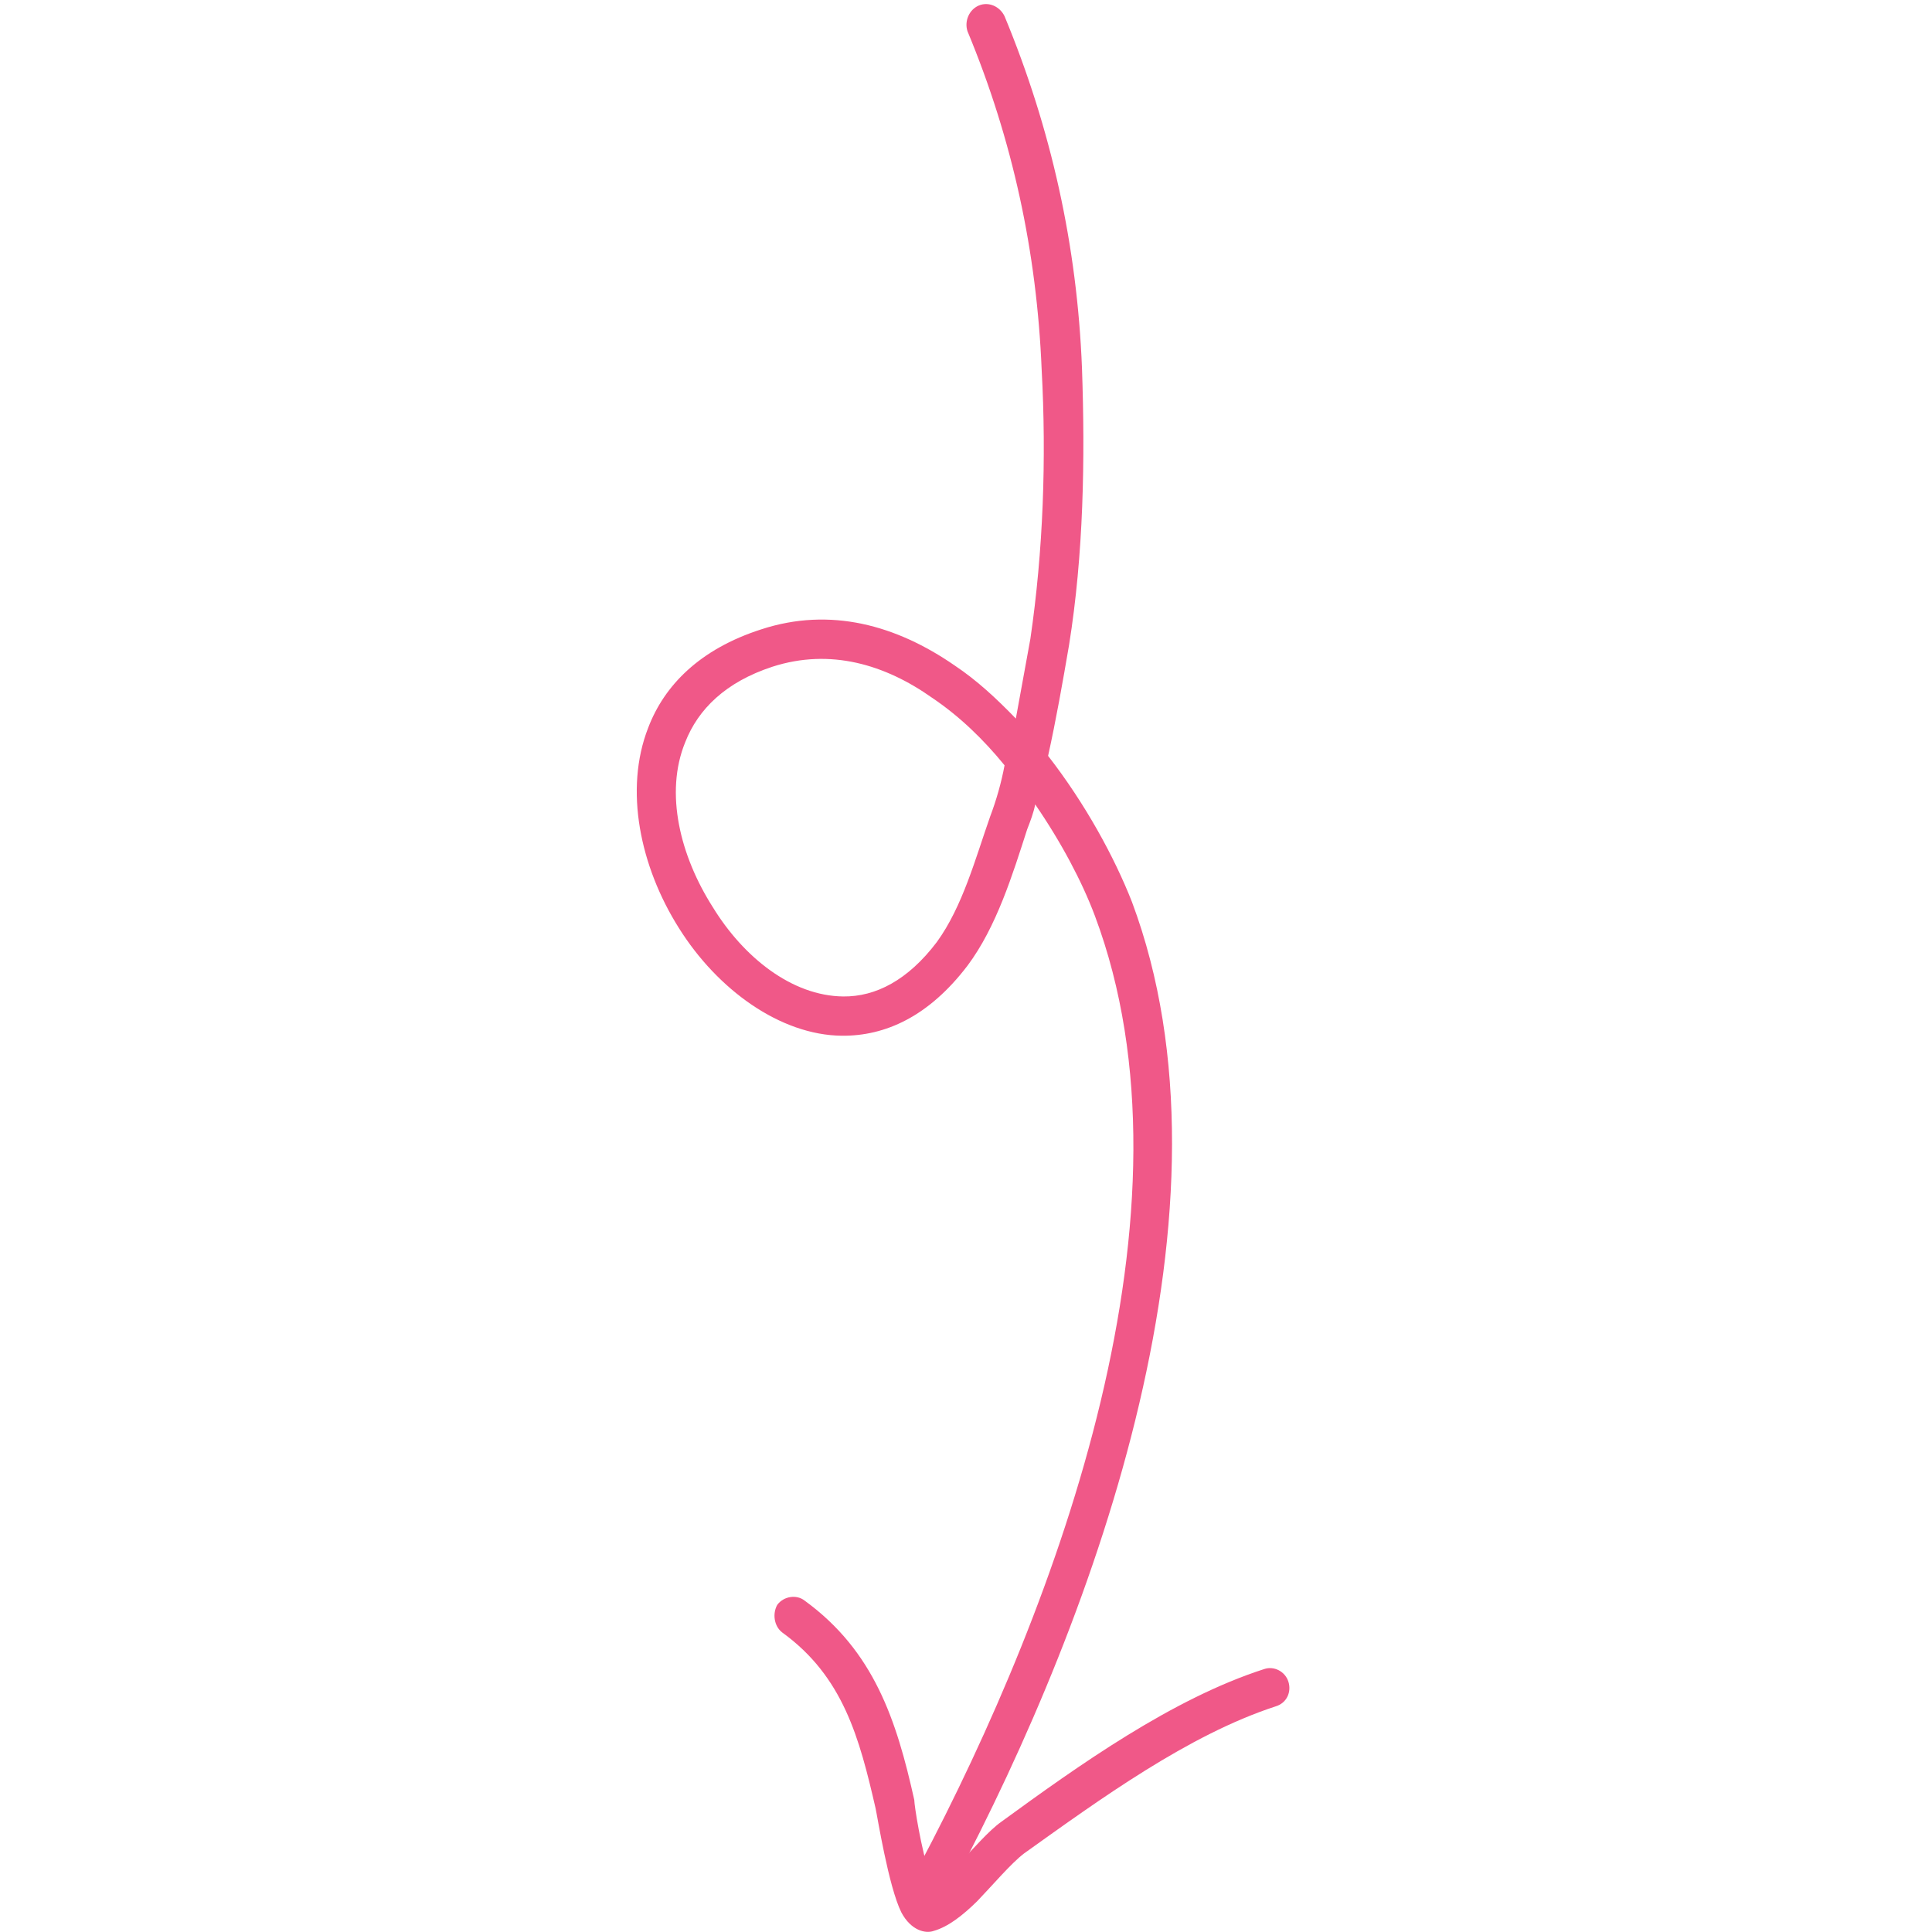
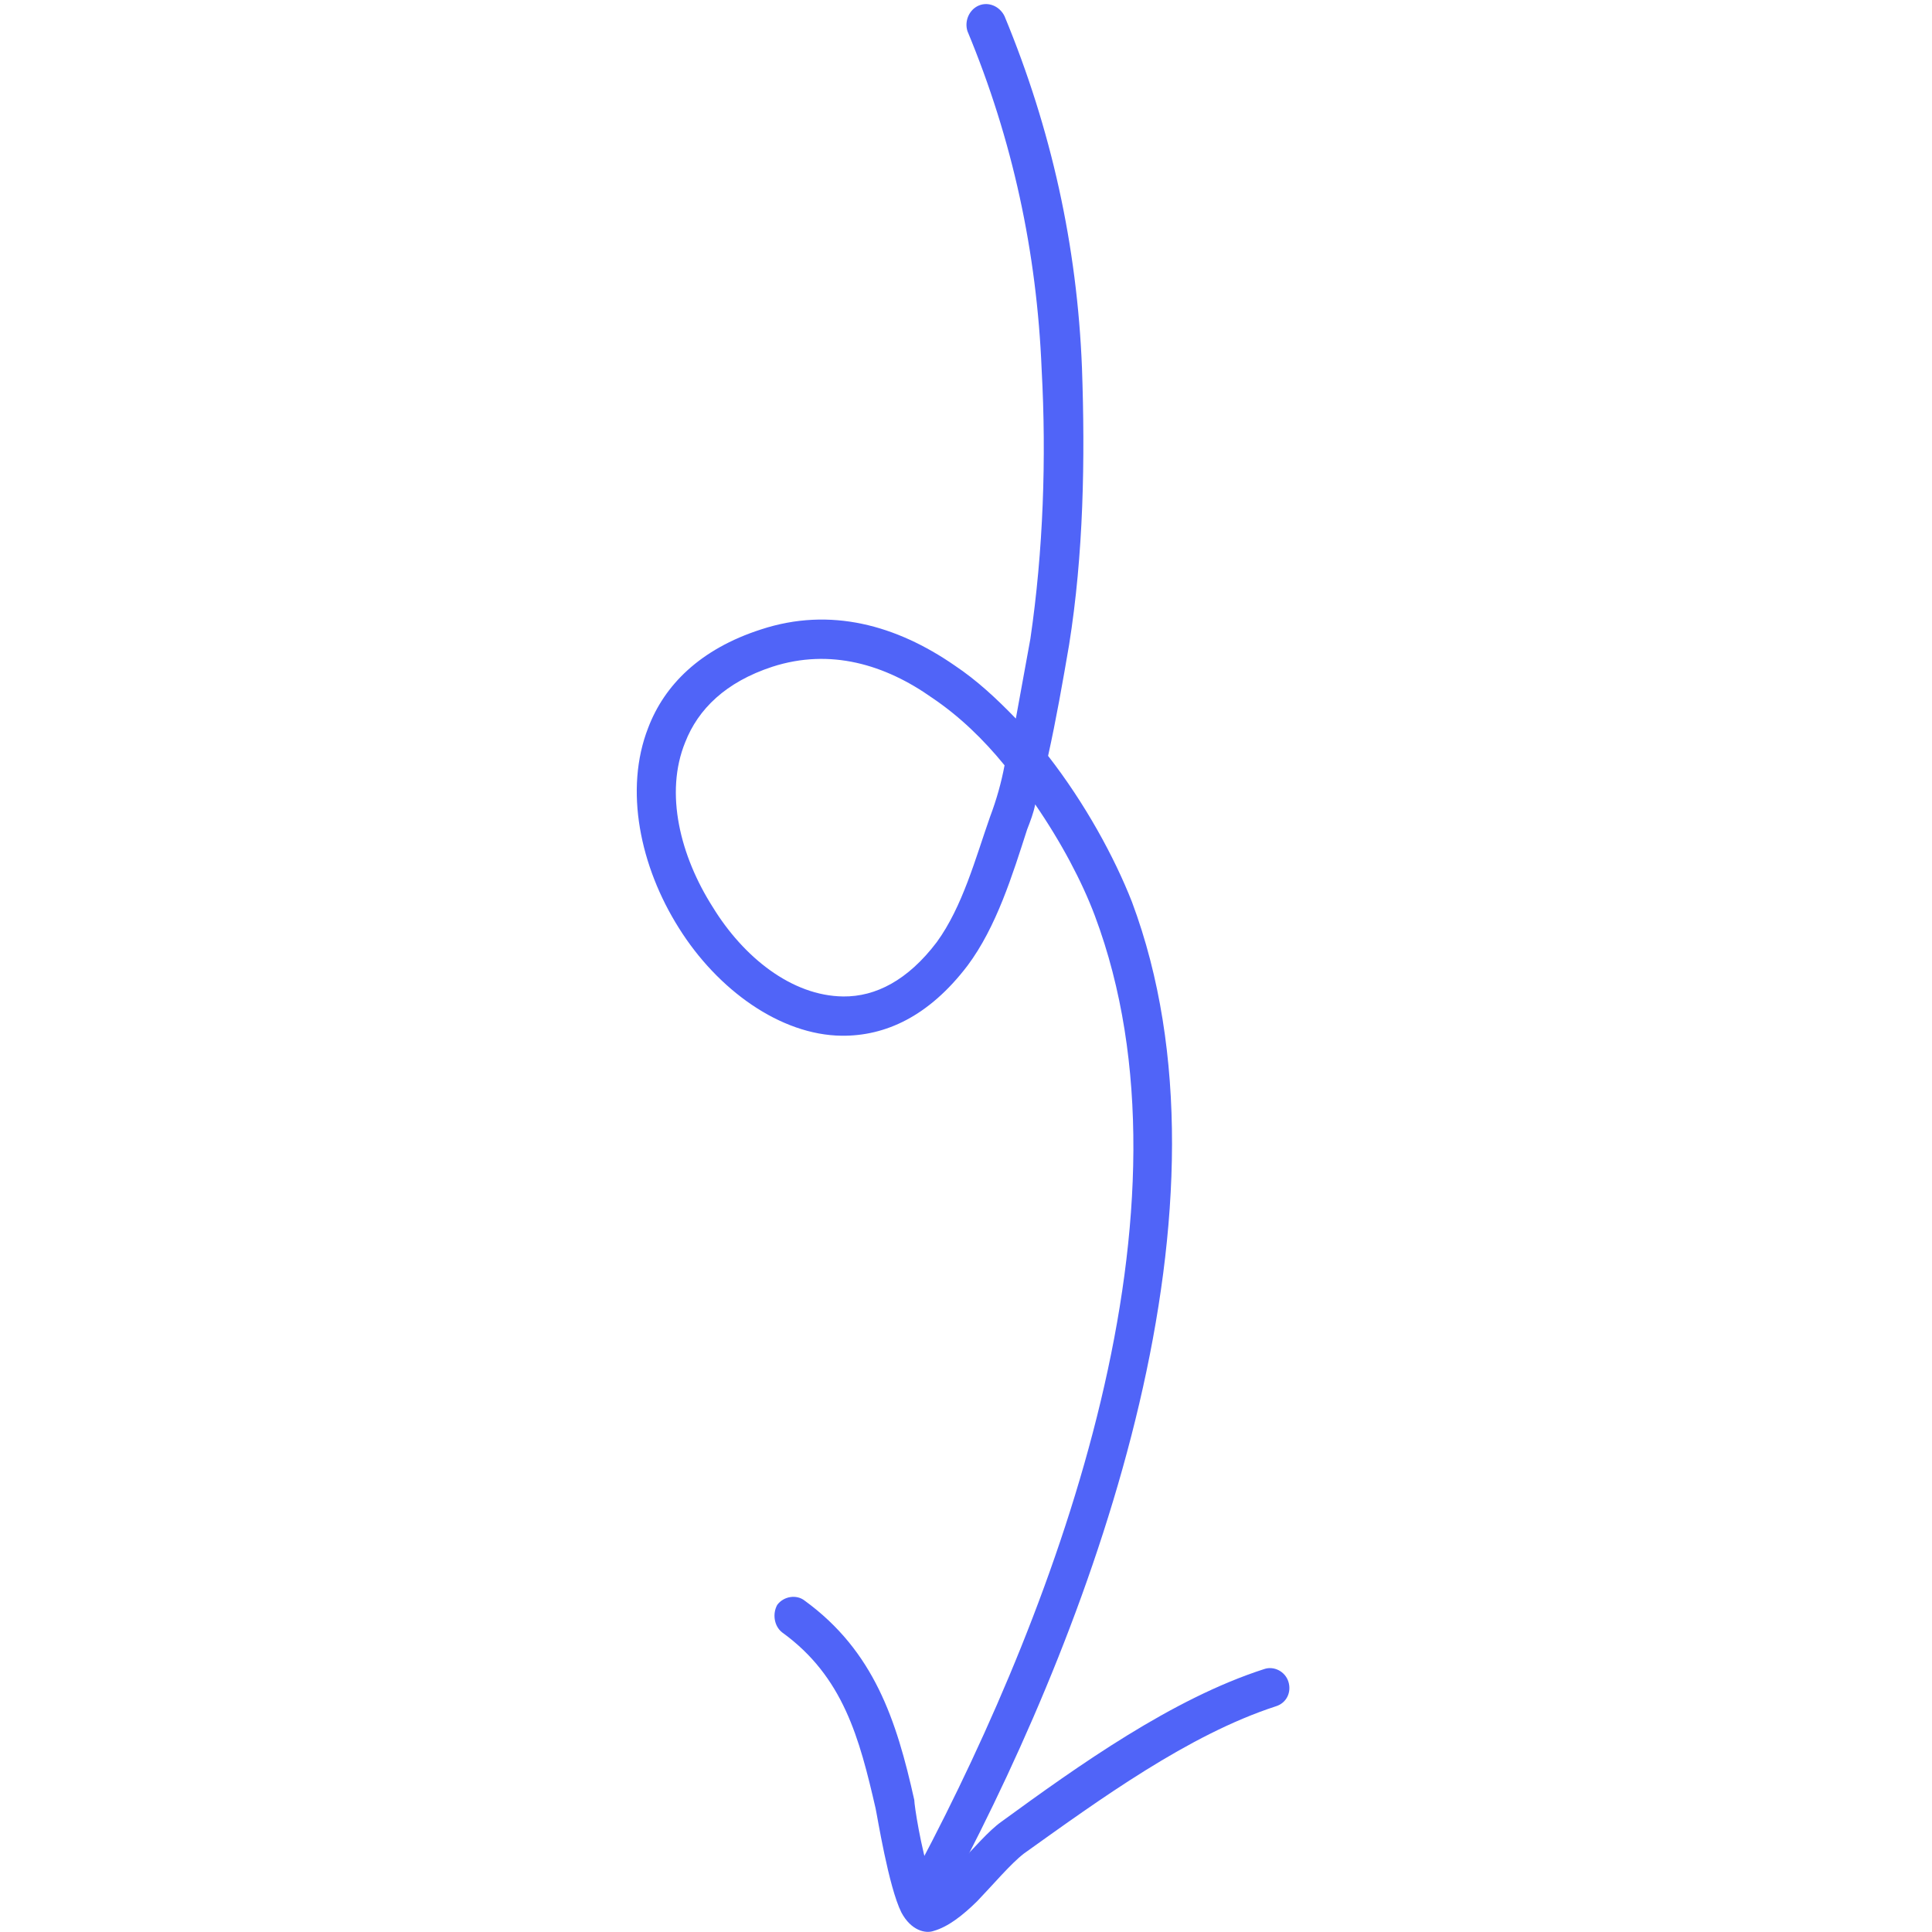
<svg xmlns="http://www.w3.org/2000/svg" width="120" height="120" viewBox="0 0 120 120" fill="none">
-   <path fill-rule="evenodd" clip-rule="evenodd" d="M64.298 49.963C64.198 50.483 63.998 51.002 63.797 51.519C62.896 54.315 61.894 57.575 60.091 59.982C57.687 63.138 54.983 64.358 52.279 64.331C48.473 64.29 44.567 61.482 42.163 57.635C39.759 53.823 38.757 49.049 40.26 45.204C41.261 42.569 43.465 40.32 47.271 39.094C51.578 37.68 55.684 38.837 59.29 41.33C60.692 42.266 61.894 43.391 63.096 44.631C63.397 43 63.697 41.352 63.998 39.681C64.799 34.212 65 28.462 64.699 22.949C64.399 15.655 62.896 8.678 60.091 1.937C59.891 1.314 60.192 0.601 60.793 0.344C61.394 0.089 62.094 0.385 62.395 1.008C65.299 8.015 66.903 15.266 67.203 22.846C67.404 28.52 67.303 34.436 66.401 40.065C66.001 42.397 65.6 44.685 65.099 46.948C67.403 49.917 69.206 53.215 70.308 56.02C77.319 74.781 68.205 100.044 59.19 117.044C58.89 117.639 58.188 117.866 57.587 117.551C56.986 117.236 56.786 116.497 57.086 115.903C65.8 99.448 74.815 75.039 68.004 56.881C67.203 54.745 65.901 52.295 64.298 49.963ZM62.395 47.535C62.194 48.607 61.895 49.671 61.494 50.733C60.593 53.295 59.791 56.306 58.189 58.511C56.386 60.893 54.382 61.912 52.379 61.892C49.174 61.859 46.169 59.445 44.266 56.333C42.263 53.187 41.261 49.267 42.563 46.093C43.364 44.049 45.068 42.364 47.972 41.413C51.578 40.248 54.983 41.282 57.888 43.336C59.59 44.479 61.093 45.935 62.395 47.535Z" fill="#F05888" />
-   <path fill-rule="evenodd" clip-rule="evenodd" d="M57.99 117.23C58.491 116.877 58.992 116.348 59.492 115.818C60.494 114.799 61.396 113.72 62.197 113.151C67.005 109.647 72.814 105.505 78.523 103.668C79.124 103.461 79.825 103.813 80.025 104.454C80.226 105.094 79.925 105.782 79.224 105.989C73.816 107.752 68.306 111.763 63.599 115.126C62.797 115.741 61.696 117.043 60.695 118.087C59.793 118.972 58.892 119.678 57.99 119.934C57.489 120.115 56.588 119.914 55.987 118.787C55.186 117.188 54.484 112.749 54.384 112.319C53.382 107.966 52.381 104.136 48.575 101.388C48.074 100.992 47.974 100.228 48.274 99.684C48.675 99.14 49.476 99.02 49.977 99.417C54.284 102.55 55.686 106.84 56.788 111.801C56.788 112.118 57.189 114.771 57.79 116.615C57.89 116.814 57.89 117.034 57.99 117.23Z" fill="#F05888" />
+   <path fill-rule="evenodd" clip-rule="evenodd" d="M64.298 49.963C64.198 50.483 63.998 51.002 63.797 51.519C62.896 54.315 61.894 57.575 60.091 59.982C57.687 63.138 54.983 64.358 52.279 64.331C48.473 64.29 44.567 61.482 42.163 57.635C39.759 53.823 38.757 49.049 40.26 45.204C41.261 42.569 43.465 40.32 47.271 39.094C51.578 37.68 55.684 38.837 59.29 41.33C60.692 42.266 61.894 43.391 63.096 44.631C63.397 43 63.697 41.352 63.998 39.681C64.799 34.212 65 28.462 64.699 22.949C64.399 15.655 62.896 8.678 60.091 1.937C59.891 1.314 60.192 0.601 60.793 0.344C61.394 0.089 62.094 0.385 62.395 1.008C65.299 8.015 66.903 15.266 67.203 22.846C67.404 28.52 67.303 34.436 66.401 40.065C66.001 42.397 65.6 44.685 65.099 46.948C67.403 49.917 69.206 53.215 70.308 56.02C77.319 74.781 68.205 100.044 59.19 117.044C58.89 117.639 58.188 117.866 57.587 117.551C56.986 117.236 56.786 116.497 57.086 115.903C65.8 99.448 74.815 75.039 68.004 56.881C67.203 54.745 65.901 52.295 64.298 49.963ZM62.395 47.535C62.194 48.607 61.895 49.671 61.494 50.733C60.593 53.295 59.791 56.306 58.189 58.511C56.386 60.893 54.382 61.912 52.379 61.892C49.174 61.859 46.169 59.445 44.266 56.333C42.263 53.187 41.261 49.267 42.563 46.093C43.364 44.049 45.068 42.364 47.972 41.413C51.578 40.248 54.983 41.282 57.888 43.336C59.59 44.479 61.093 45.935 62.395 47.535Z" fill="#5064F8" />
+   <path fill-rule="evenodd" clip-rule="evenodd" d="M57.99 117.23C58.491 116.877 58.992 116.348 59.492 115.818C60.494 114.799 61.396 113.72 62.197 113.151C67.005 109.647 72.814 105.505 78.523 103.668C79.124 103.461 79.825 103.813 80.025 104.454C80.226 105.094 79.925 105.782 79.224 105.989C73.816 107.752 68.306 111.763 63.599 115.126C62.797 115.741 61.696 117.043 60.695 118.087C59.793 118.972 58.892 119.678 57.99 119.934C57.489 120.115 56.588 119.914 55.987 118.787C55.186 117.188 54.484 112.749 54.384 112.319C53.382 107.966 52.381 104.136 48.575 101.388C48.074 100.992 47.974 100.228 48.274 99.684C48.675 99.14 49.476 99.02 49.977 99.417C54.284 102.55 55.686 106.84 56.788 111.801C56.788 112.118 57.189 114.771 57.79 116.615C57.89 116.814 57.89 117.034 57.99 117.23Z" fill="#5064F8" />
</svg>
